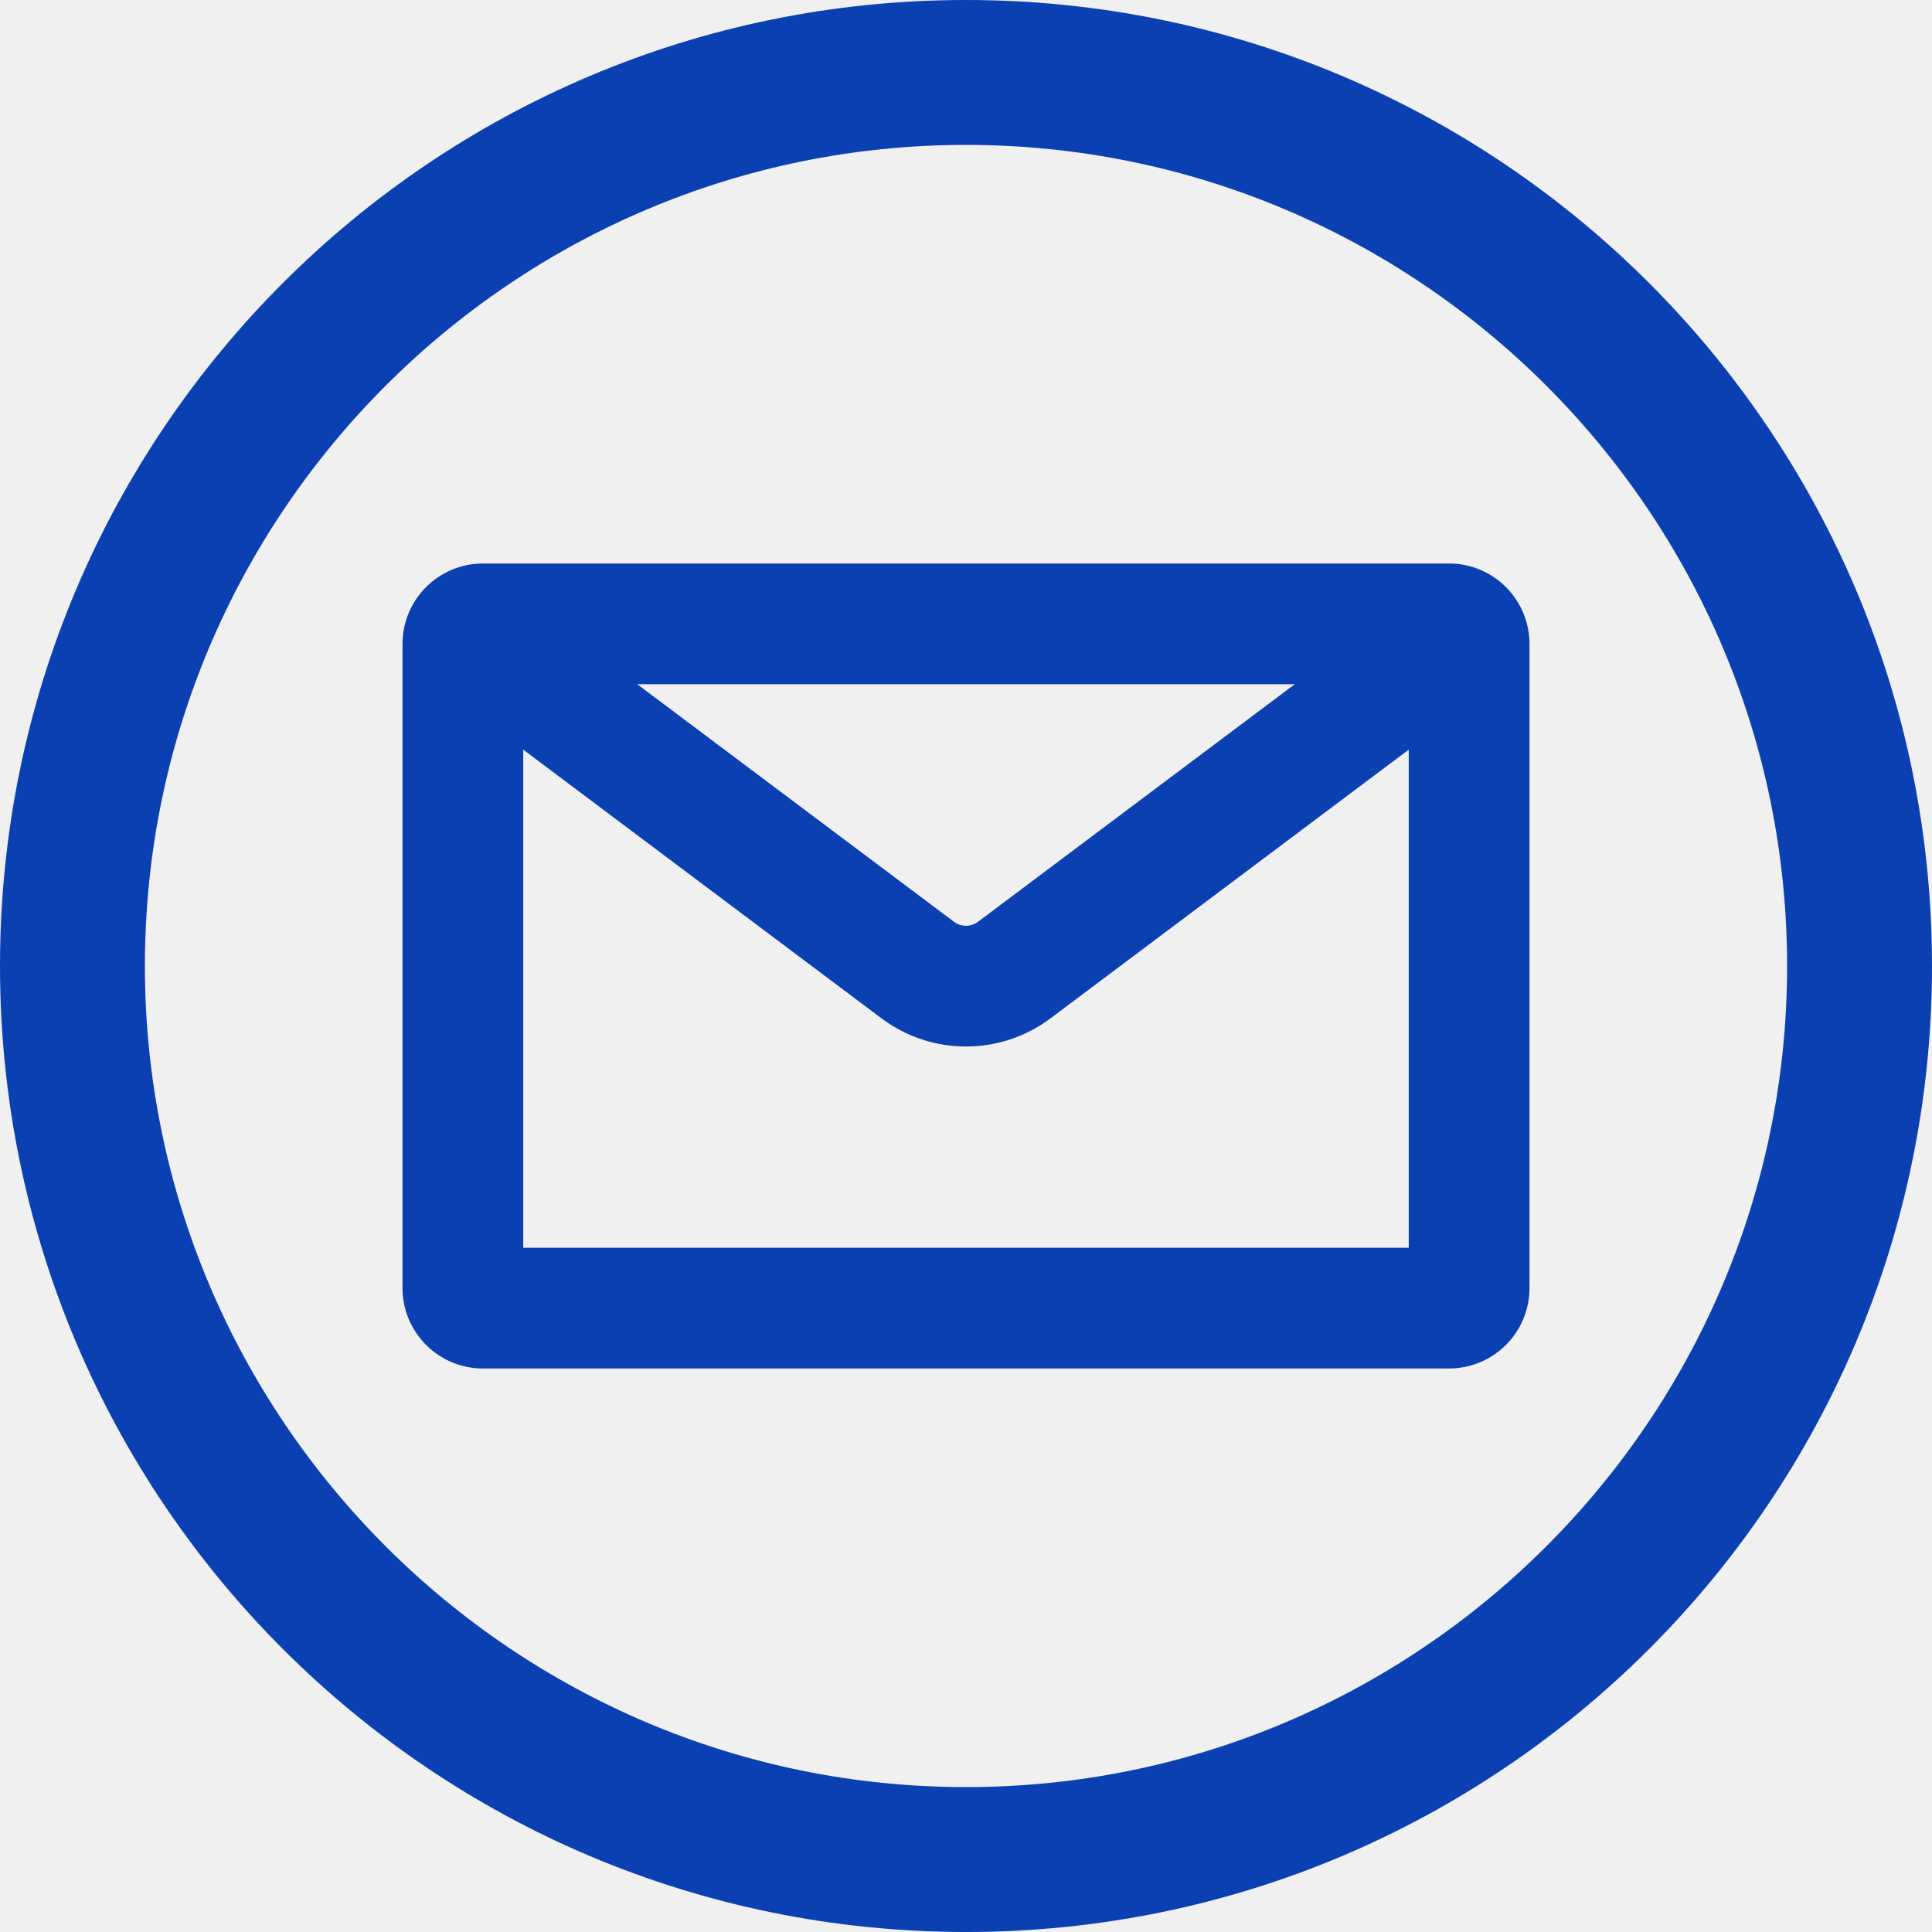
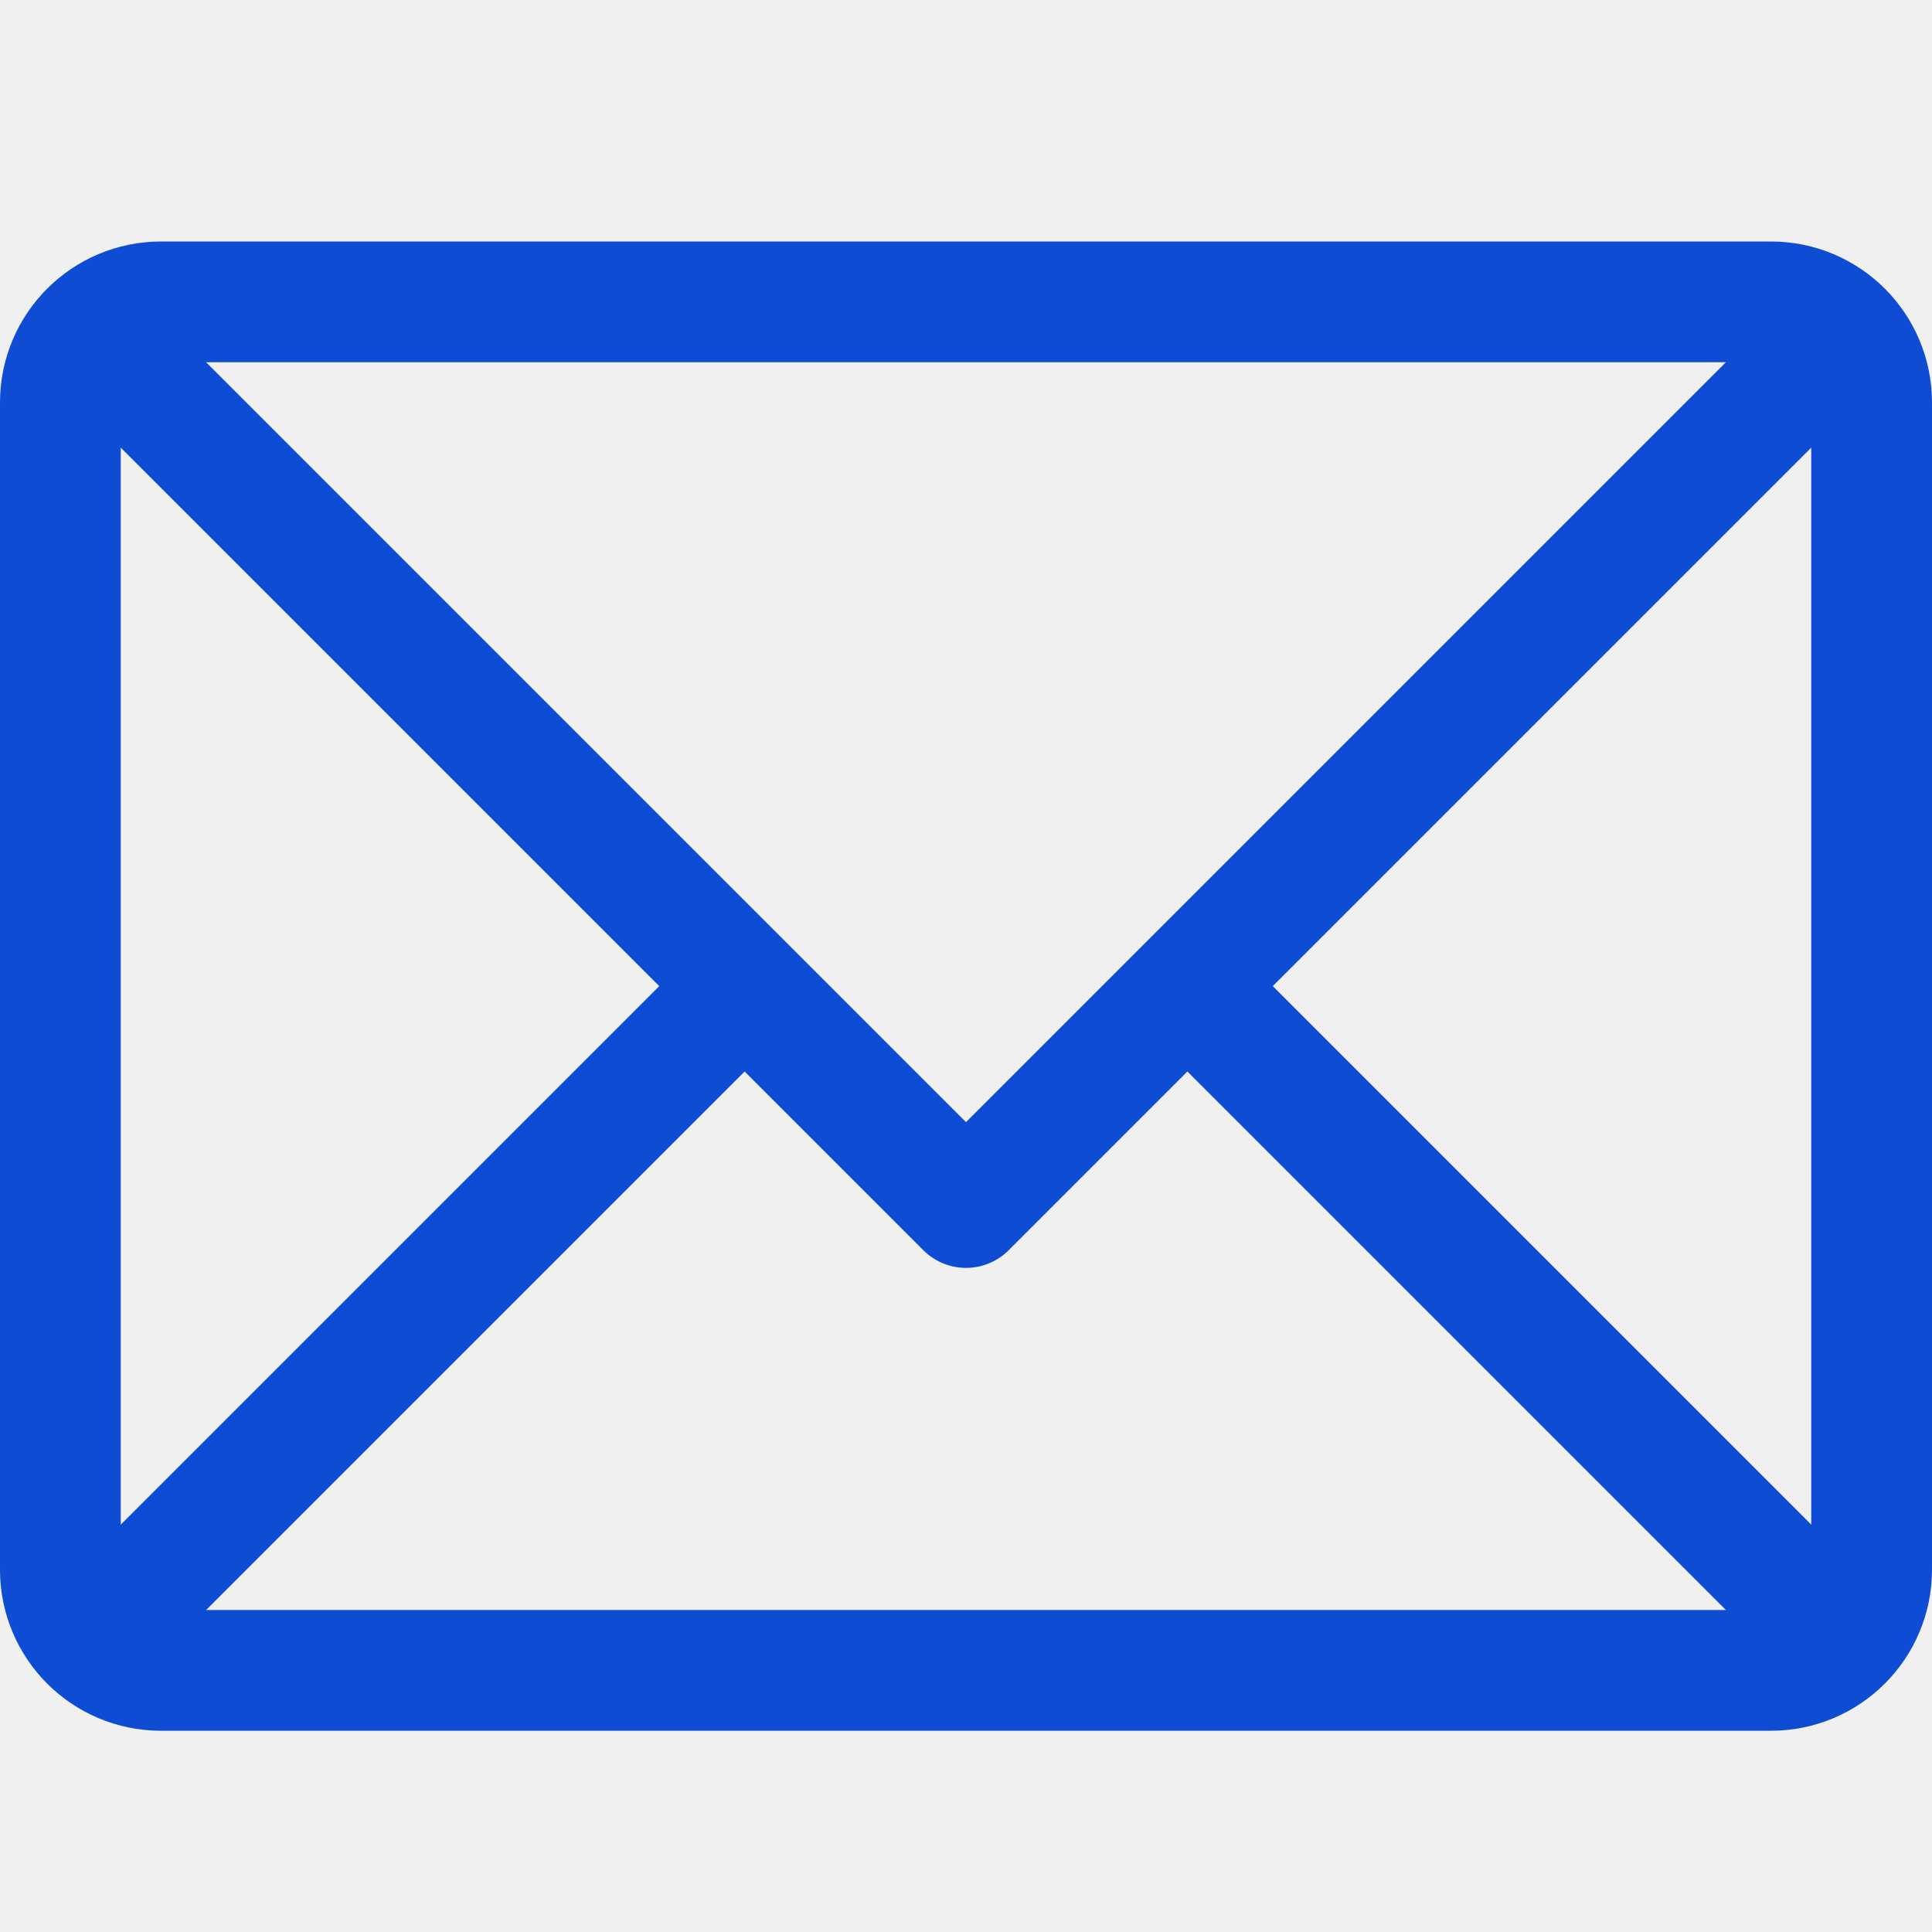
<svg xmlns="http://www.w3.org/2000/svg" width="24" height="24" viewBox="0 0 24 24" fill="none">
-   <path fill-rule="evenodd" clip-rule="evenodd" d="M12 22.2C6.376 22.2 1.8 17.624 1.8 12C1.8 6.376 6.376 1.8 12 1.8C17.624 1.8 22.2 6.376 22.2 12C22.2 17.624 17.624 22.2 12 22.2ZM12 0C5.372 0 0 5.373 0 12C0 18.628 5.372 24 12 24C18.627 24 24 18.628 24 12C24 5.373 18.627 0 12 0Z" fill="#0B40B3" />
-   <mask id="path-2-inside-1" fill="white">
-     <rect x="5" y="7" width="14" height="10" rx="1" />
-   </mask>
-   <rect x="5" y="7" width="14" height="10" rx="1" stroke="#0B40B3" stroke-width="3" mask="url(#path-2-inside-1)" />
-   <path d="M6 8L11.4 12.05C11.756 12.317 12.244 12.317 12.6 12.05L18 8" stroke="#0B40B3" stroke-width="1.5" />
+   <rect x="0.75" y="3.75" width="22.5" height="17" rx="1.25" stroke="#0D4CD3" stroke-width="1.5" />
+   <path d="M1 4L12 15L23 4" stroke="#0D4CD3" stroke-width="1.5" stroke-linejoin="round" />
+   <path d="M1.5 20L9.5 12" stroke="#0D4CD3" stroke-width="1.5" />
+   <path d="M22.5 20L14.5 12" stroke="#0D4CD3" stroke-width="1.5" />
</svg>
